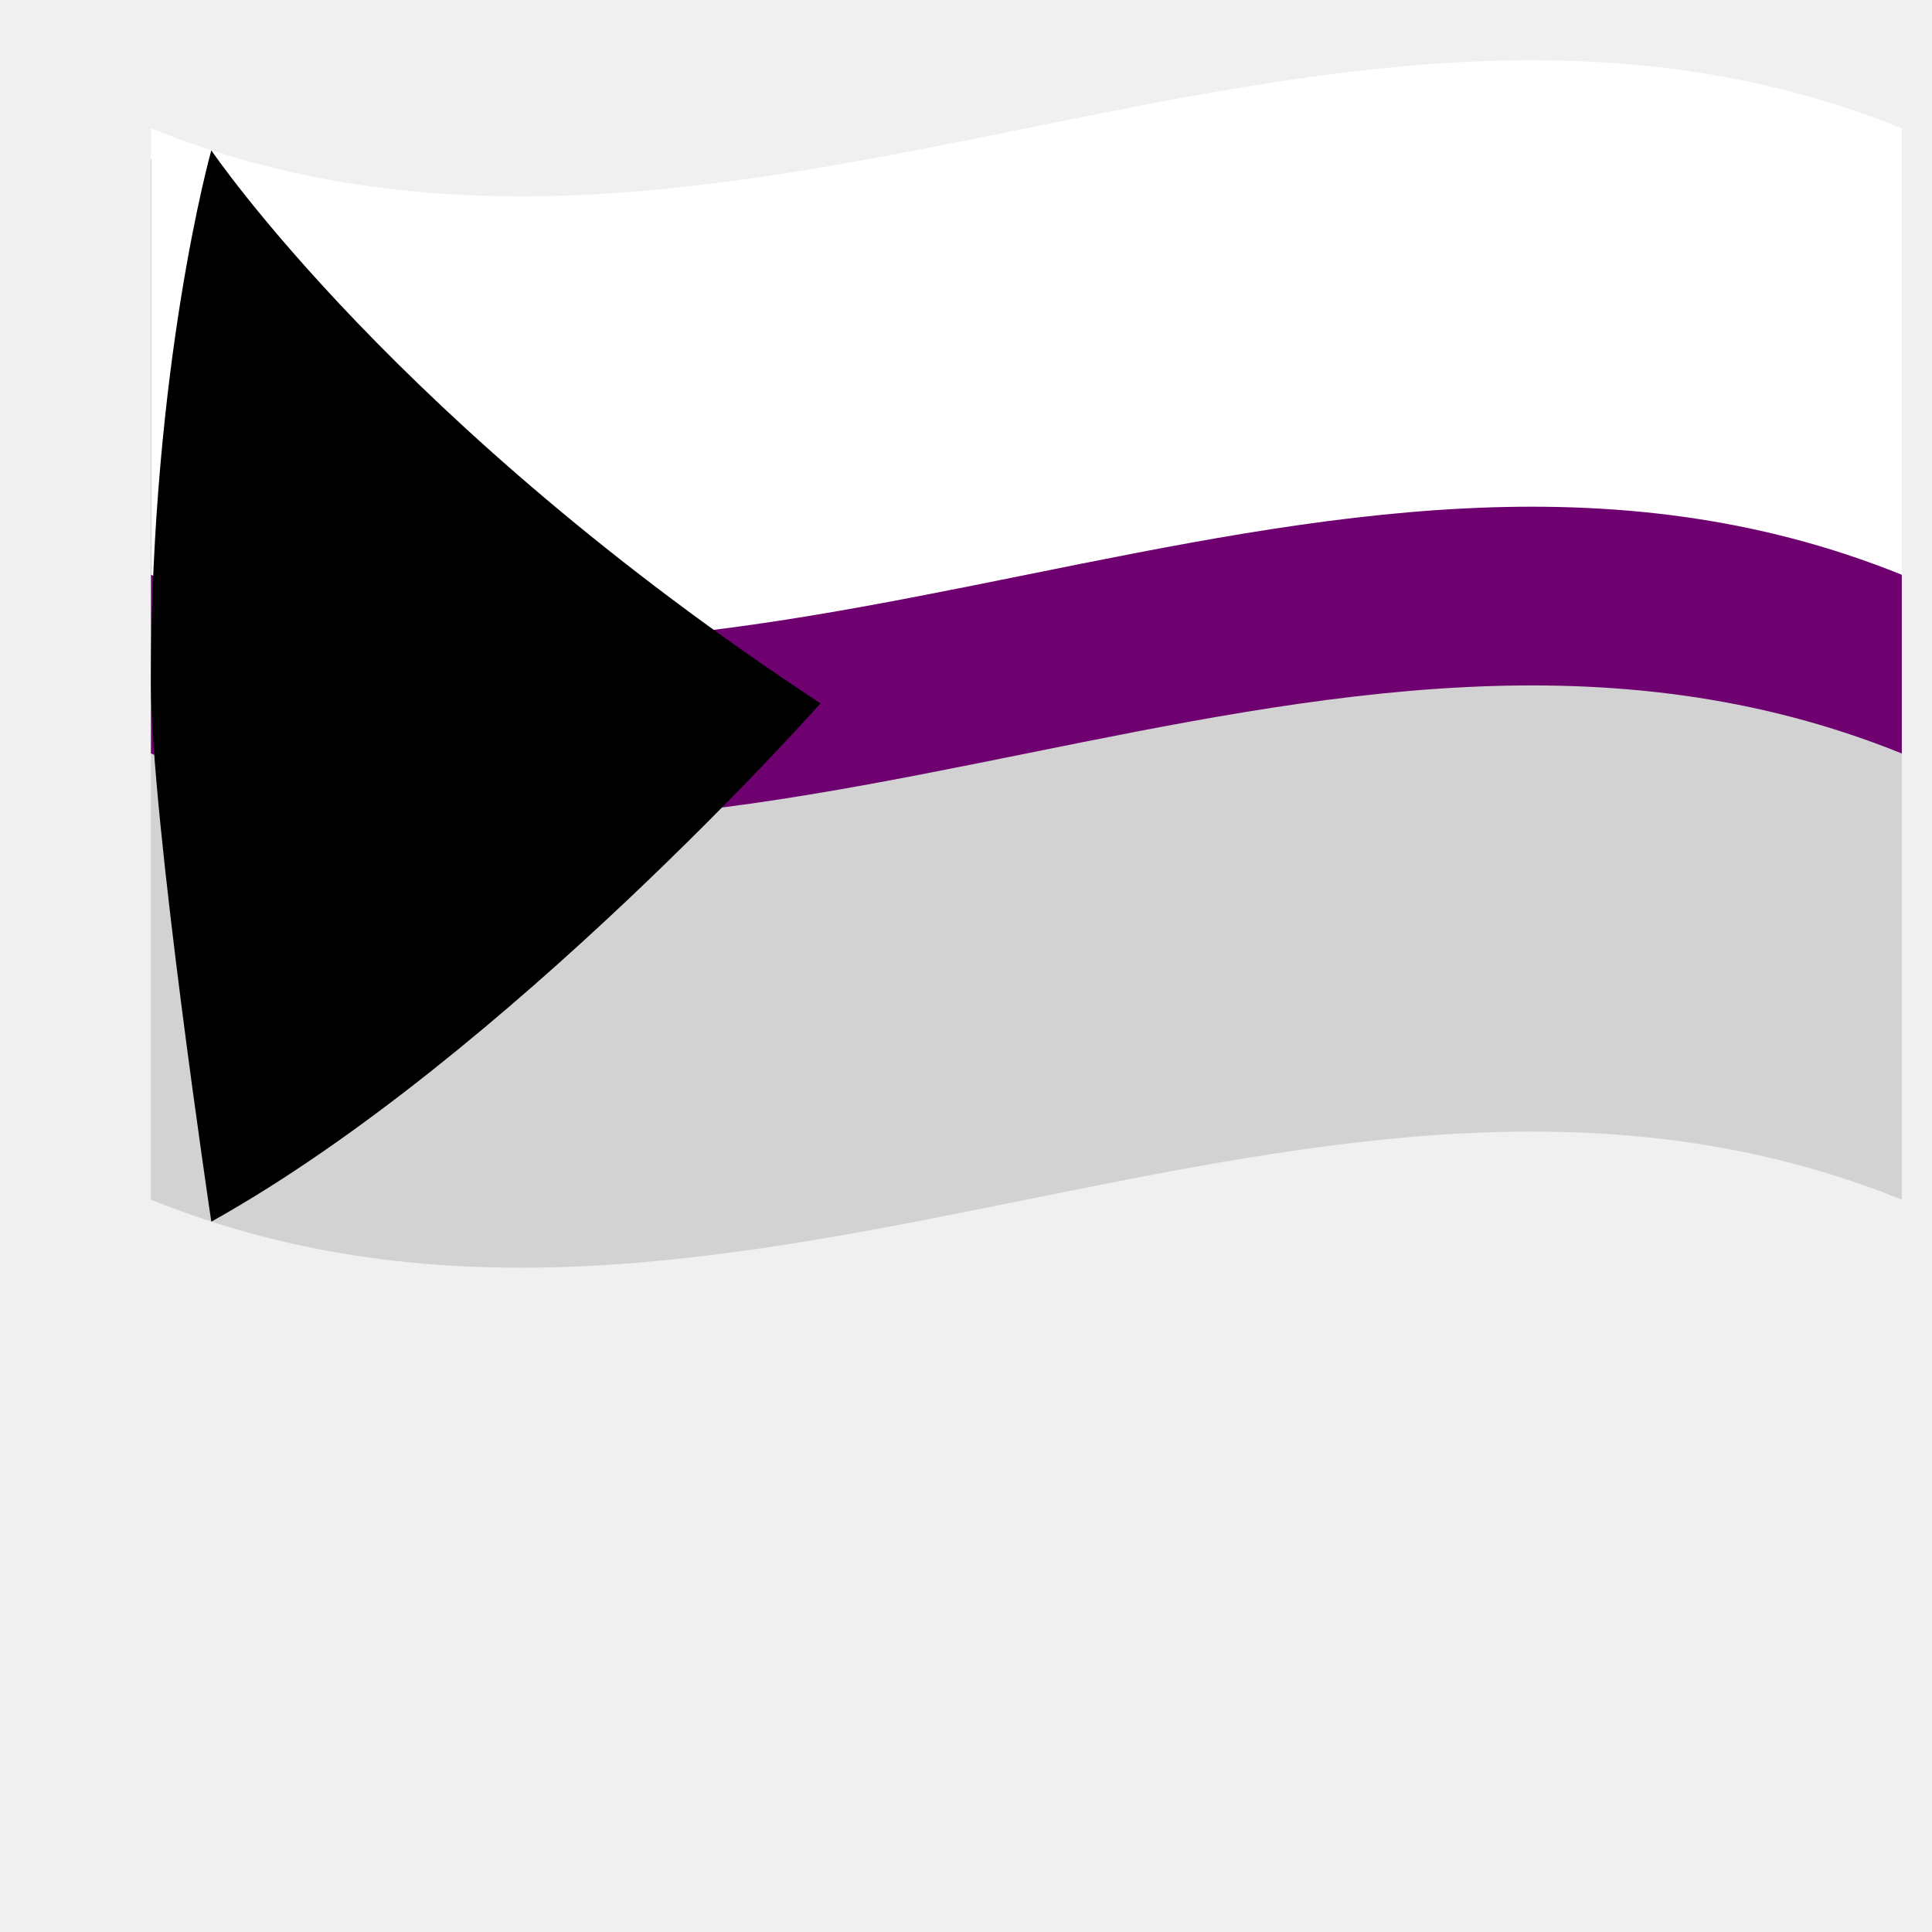
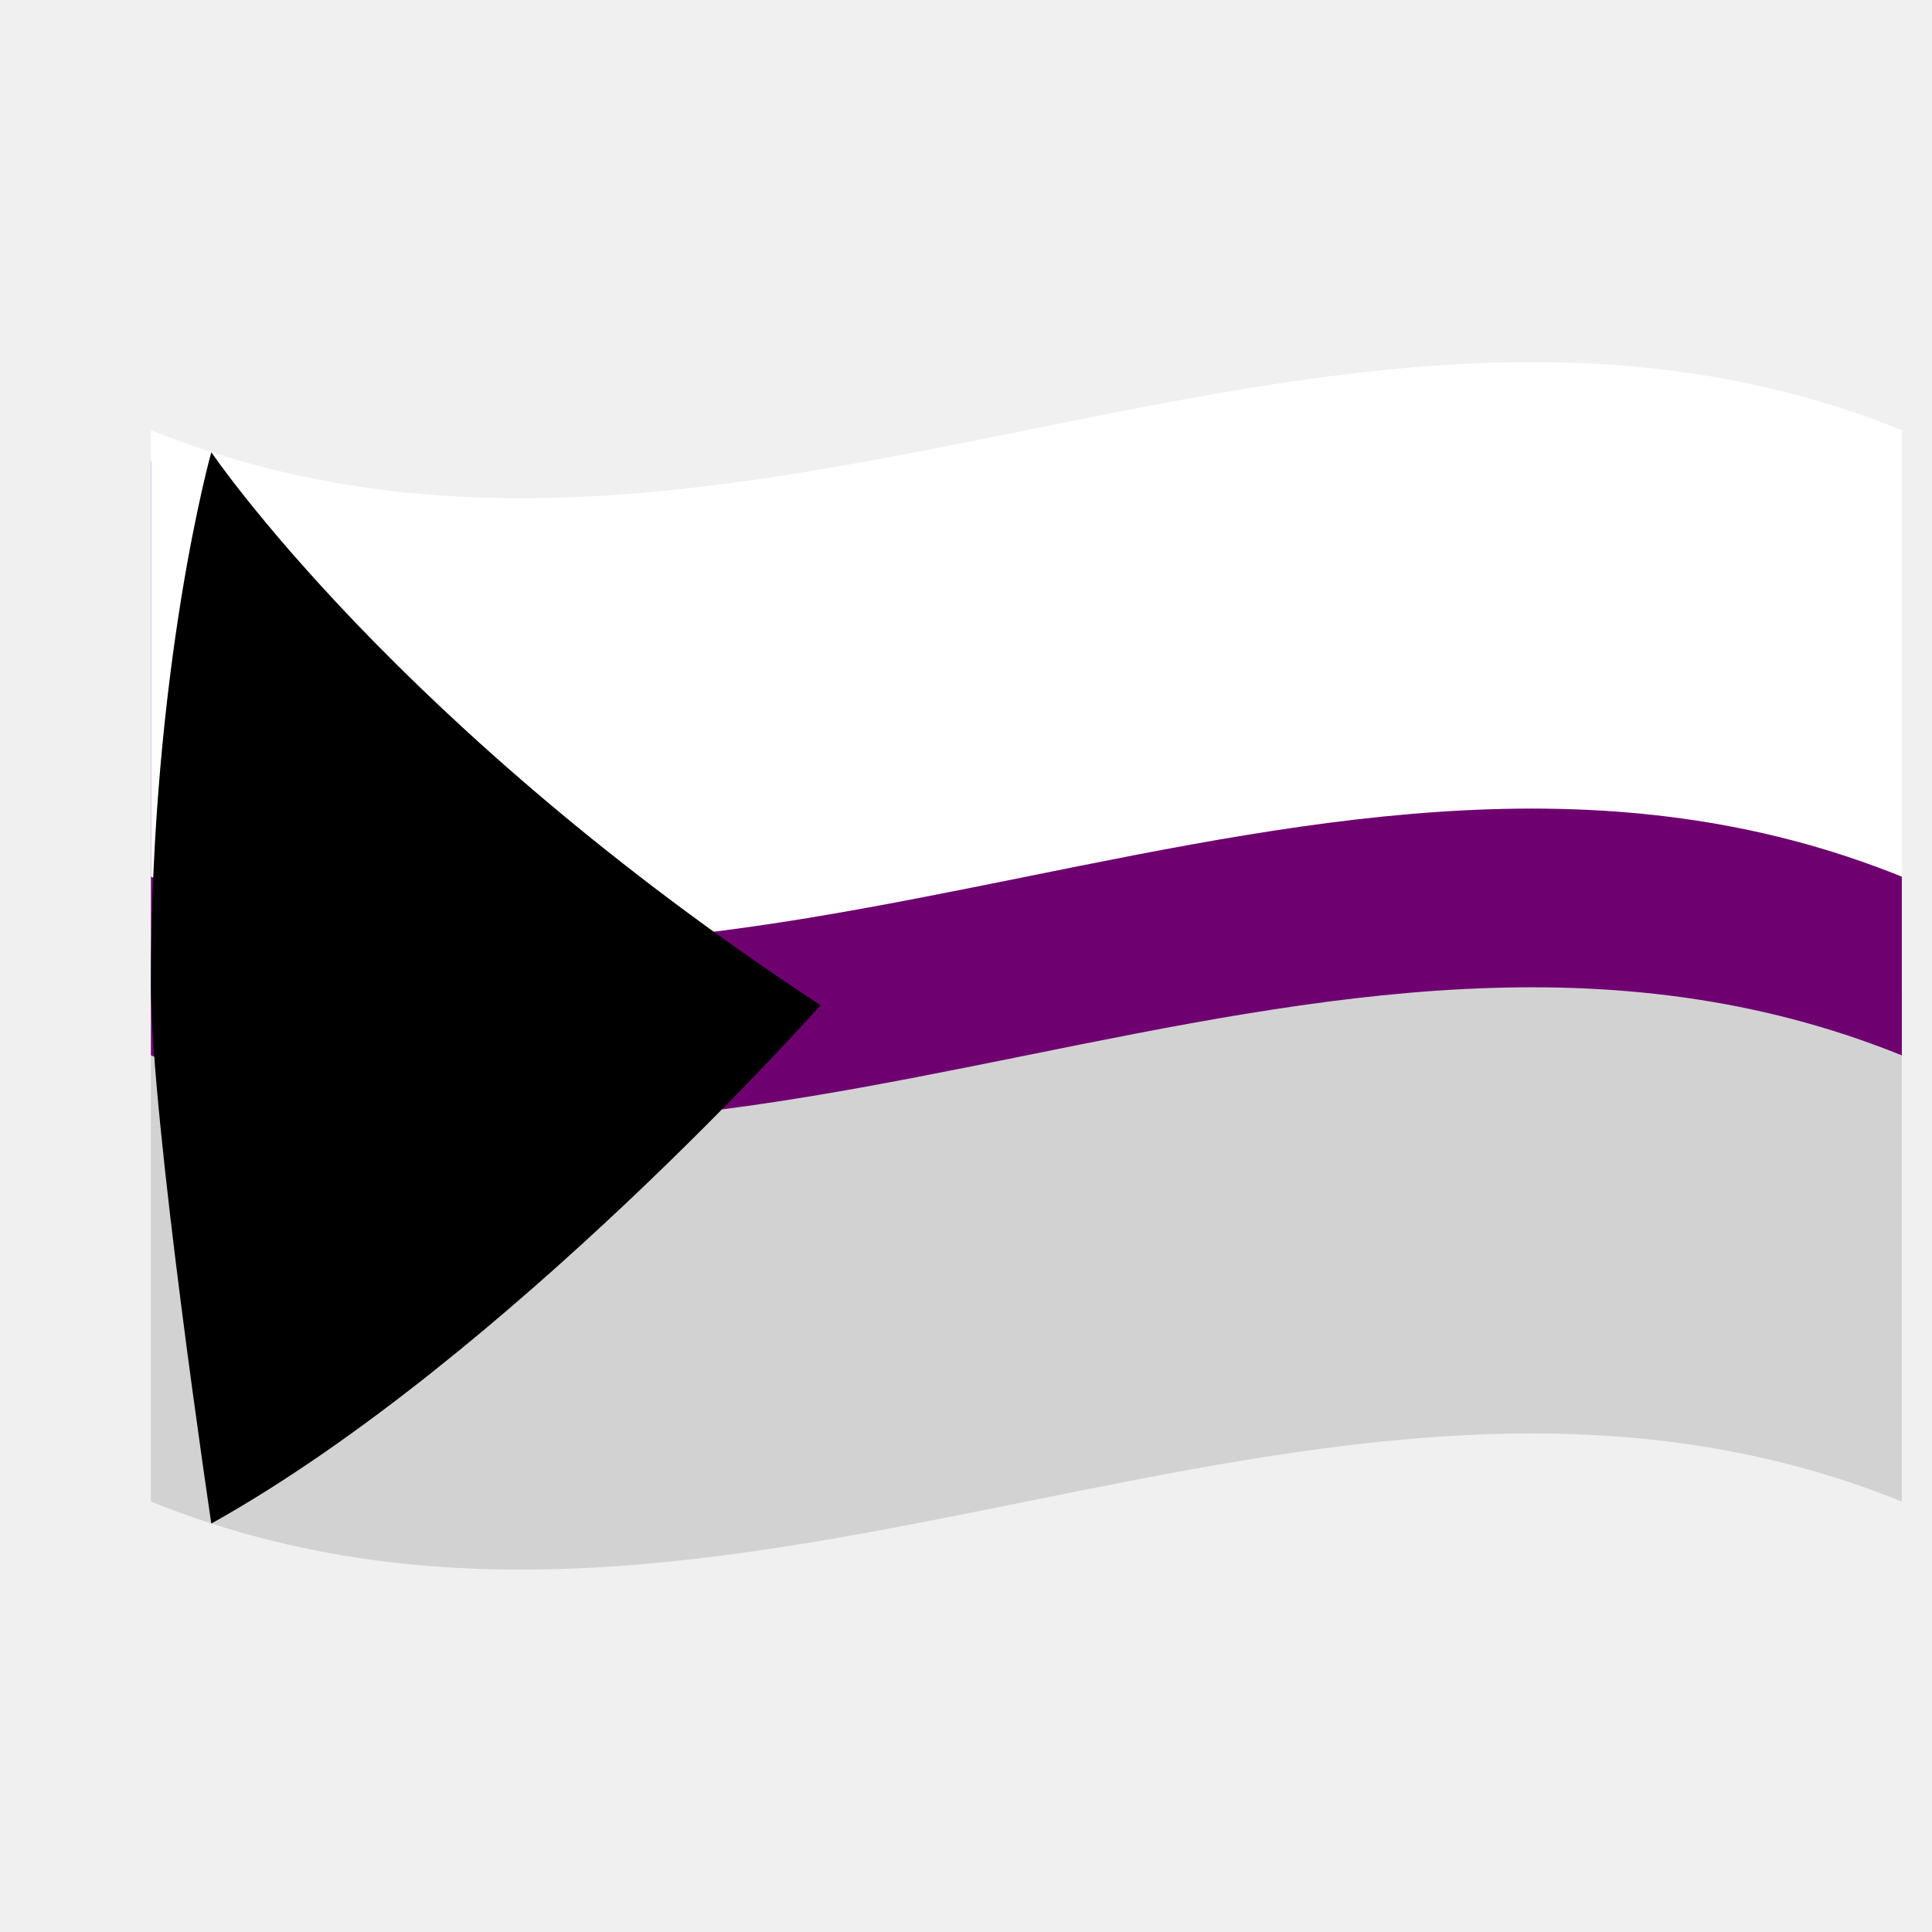
- <svg xmlns="http://www.w3.org/2000/svg" version="1.1" id="Layer_1" x="0px" y="0px" width="64px" height="64px" viewBox="0 0 64 64" style="enable-background:new 0 0 64 64;" xml:space="preserve">
+ <svg xmlns="http://www.w3.org/2000/svg" version="1.1" id="Layer_1" x="0px" y="0px" width="64px" height="64px" viewBox="0 -10 64 64" style="enable-background:new 0 0 64 64;" xml:space="preserve">
  <style type="text/css">
	.st0{fill:#D2D2D2;}
	.st1{fill:#6E0070;}
	.st2{fill:#FFFFFF;}
	.st3{fill:#99A8AE;}
	.st4{fill:#6E8189;}
</style>
  <path class="st0" d="M5,22.61c19.33,7.81,38.67-7.81,58,0c0,11.83,0,5.3,0,17.13c-19.33-7.81-38.67,7.81-58,0" />
  <path class="st1" d="M5,5.27c22.19,10.97,45.08,0.85,58,13.77v5.92c-19.33-7.81-38.67,7.81-58,0" />
  <path class="st2" d="M5,4.25c19.33,7.81,38.67-7.81,58,0c0,4.93,0,9.86,0,14.79c-19.33-7.81-38.67,7.81-58,0" />
  <path d="M7,4.98c0,0,6.17,9.12,20.18,18.32c0,0-10.37,11.69-20.18,17.17c0,0-2-13.37-2-17.86C5,12.07,7,4.98,7,4.98z" />
</svg>
